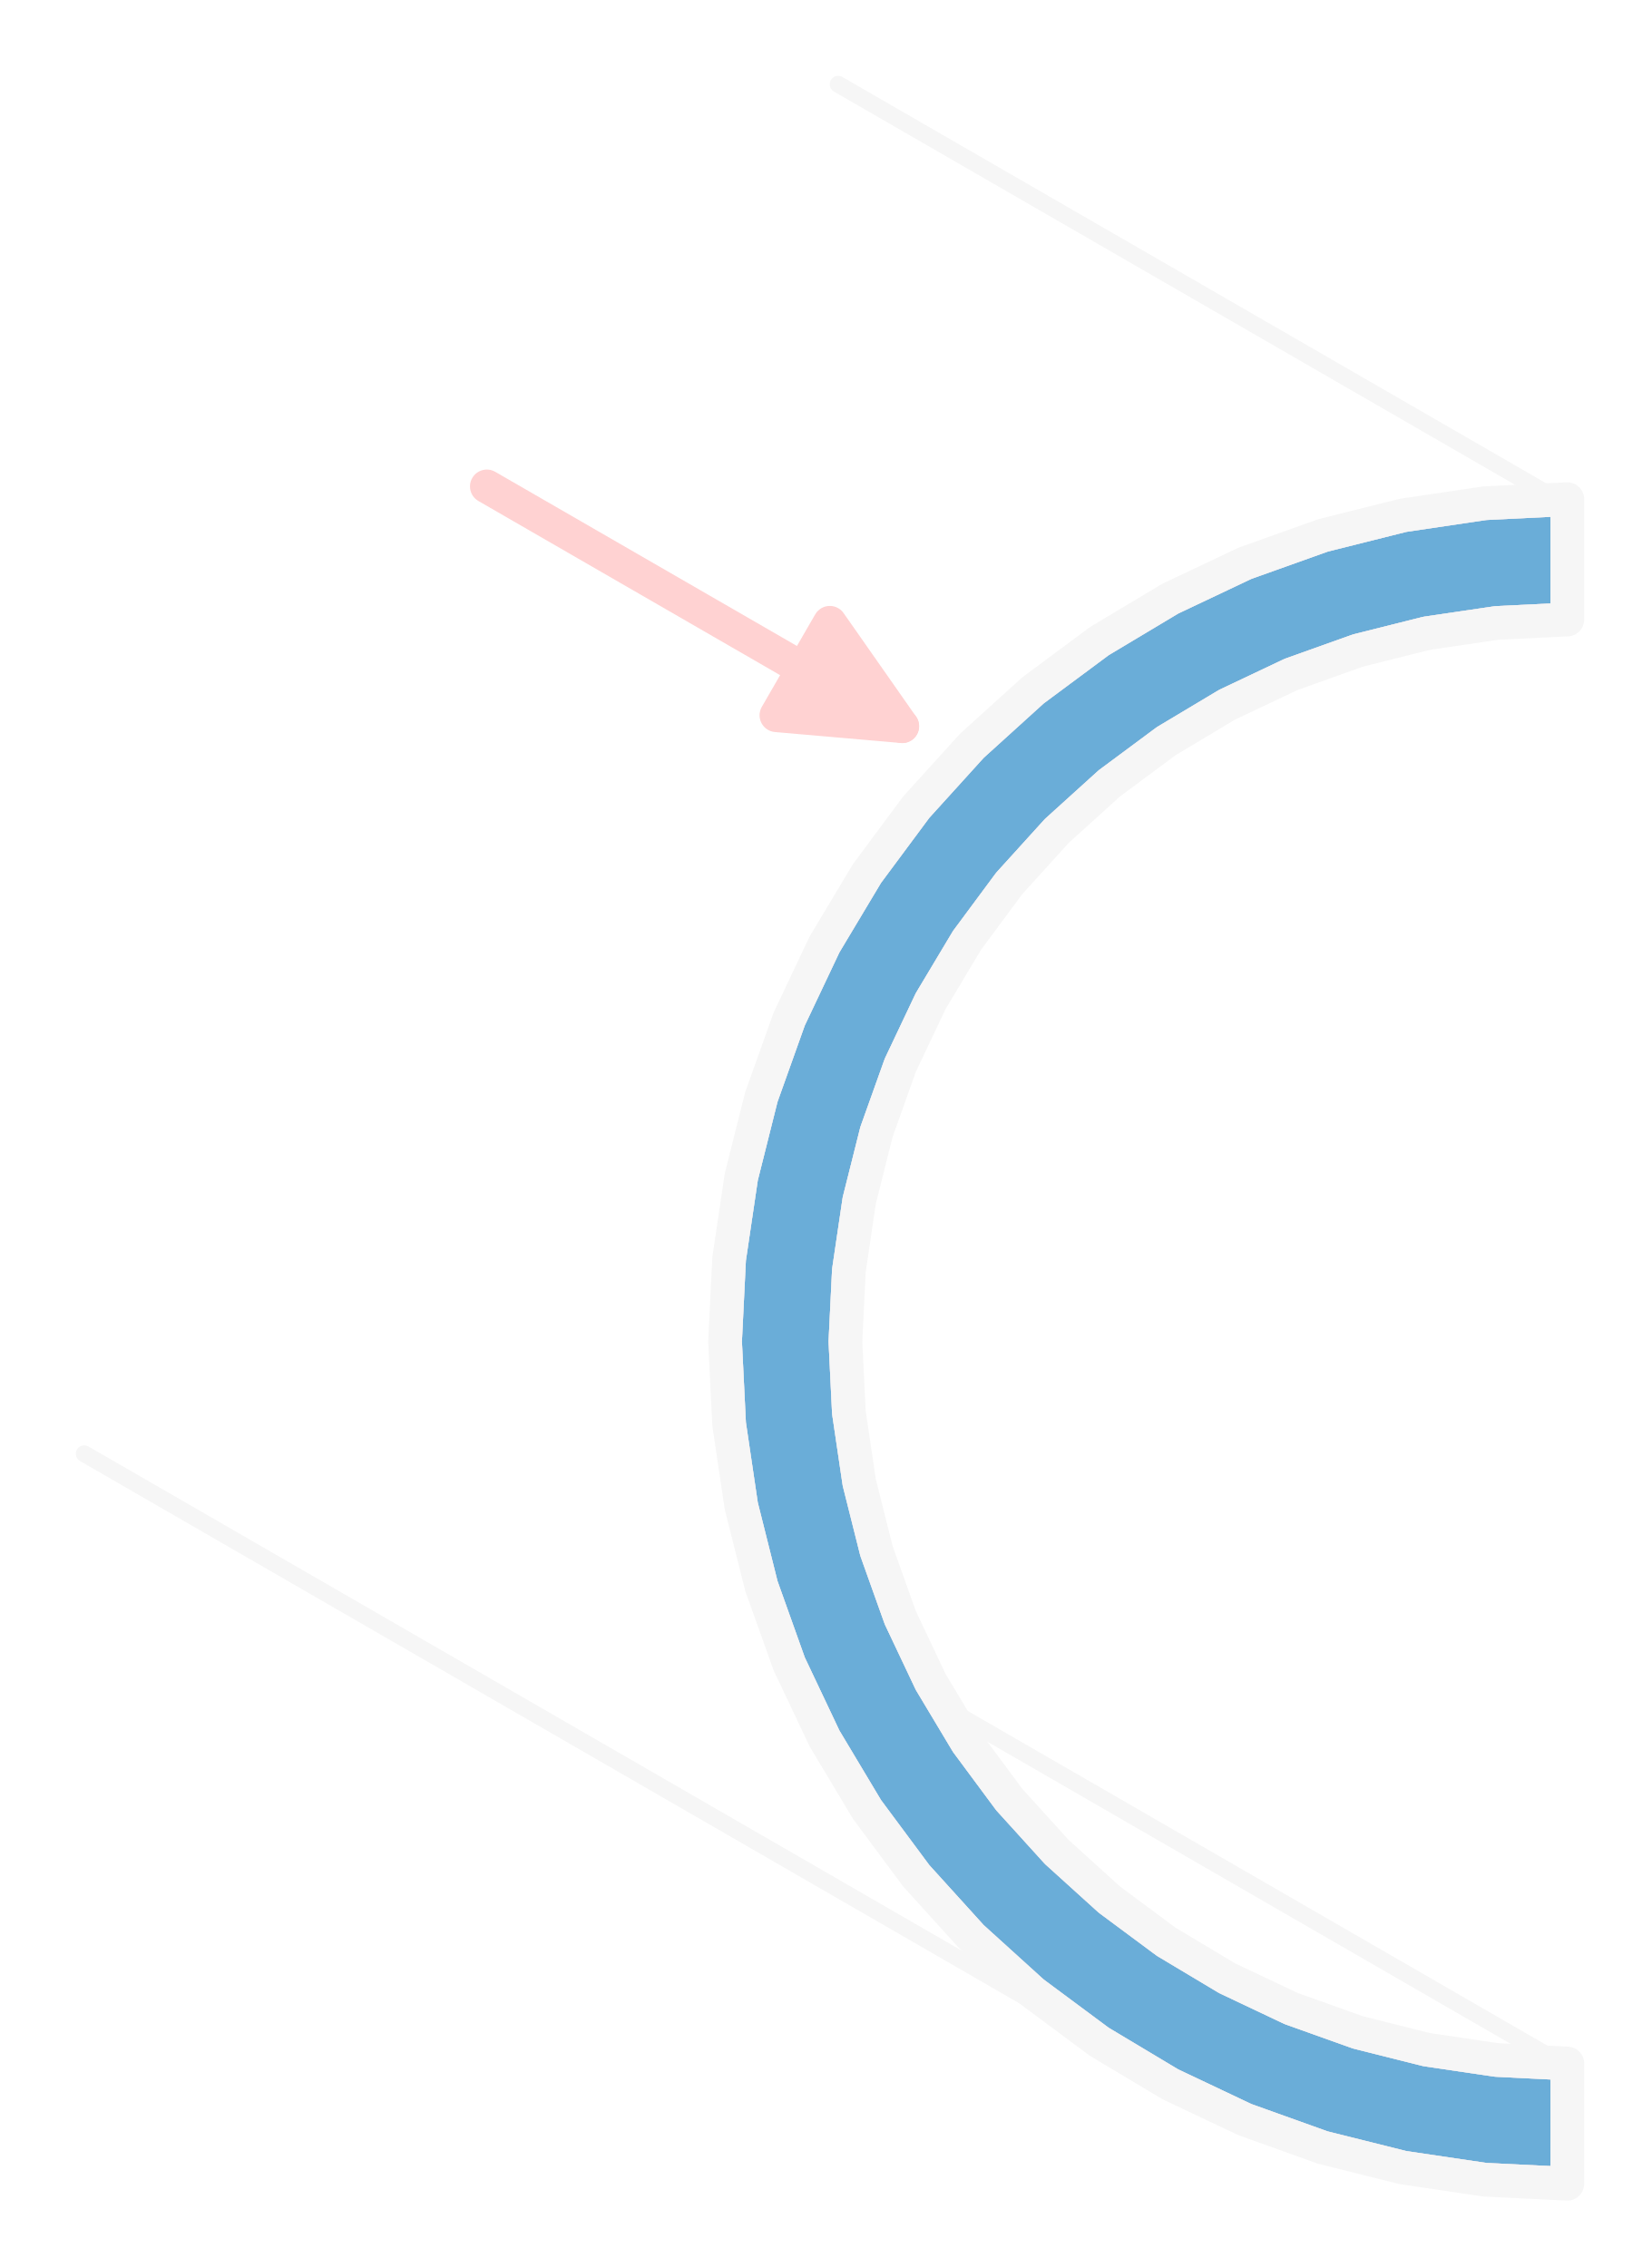
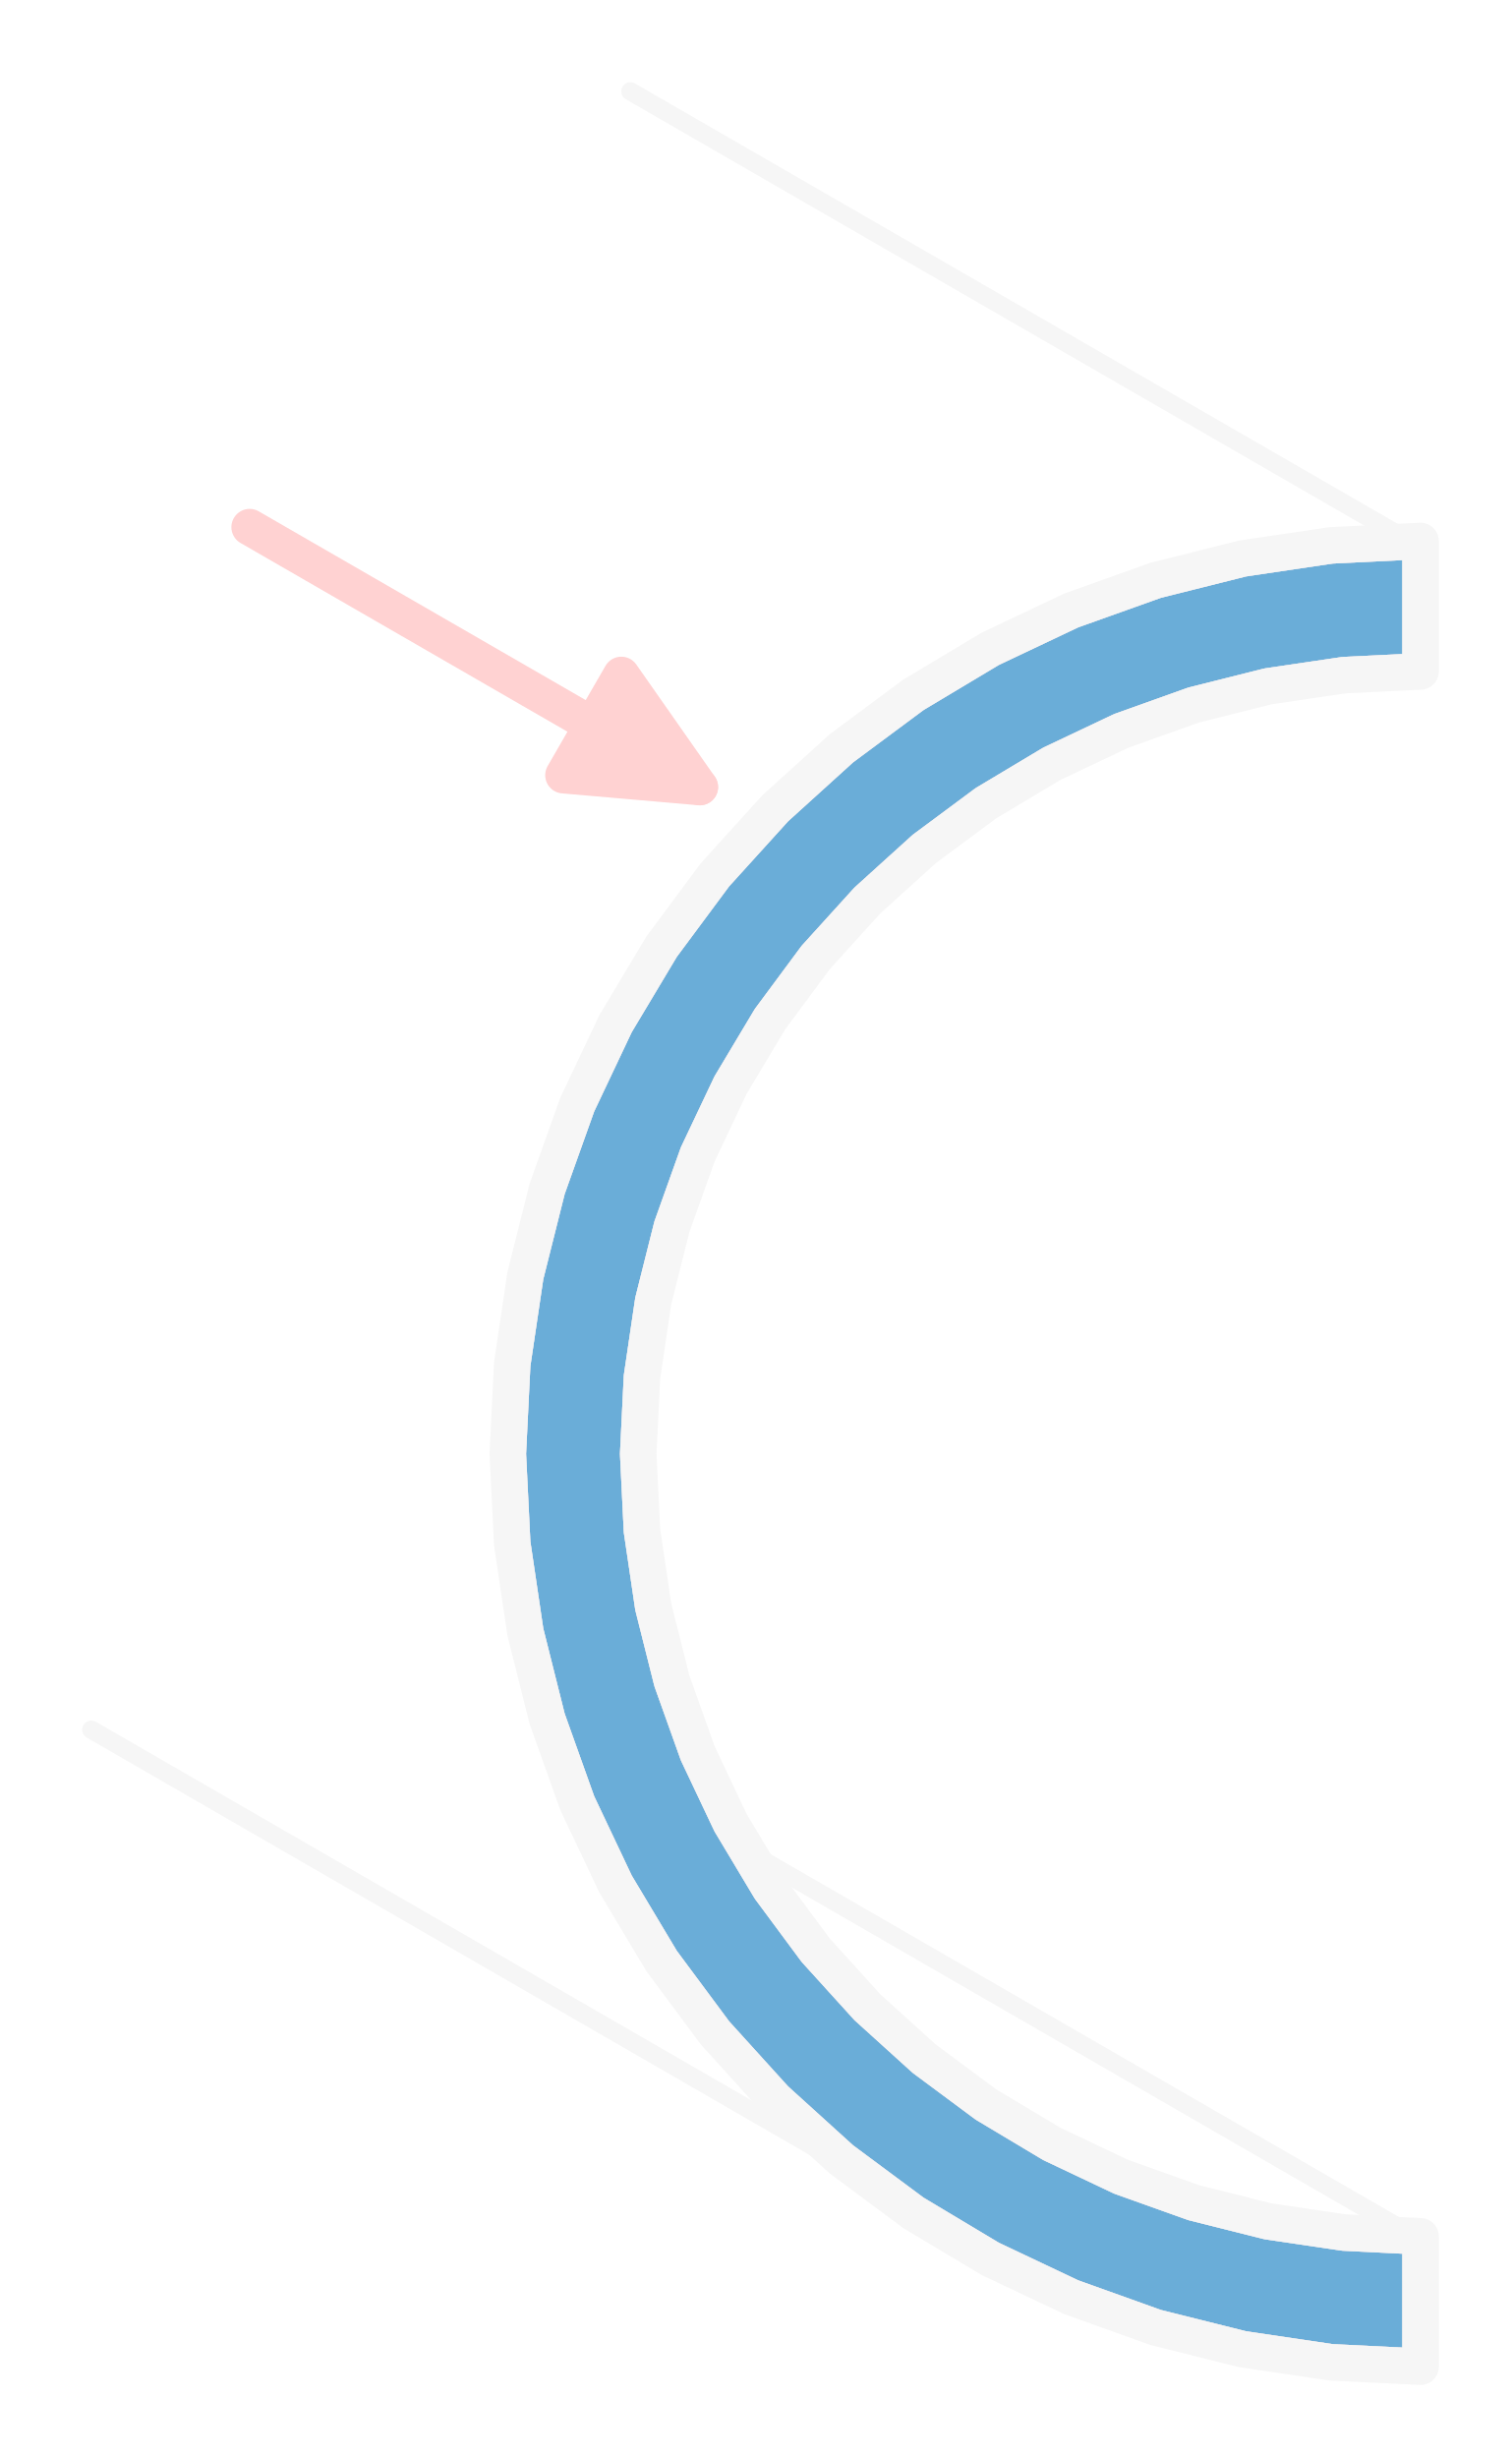
- <svg xmlns="http://www.w3.org/2000/svg" version="1.1" viewBox="0 0 196.084 269.265" width="196.084" height="269.265" filter="invert(93%) hue-rotate(180deg)" class="excalidraw-svg">
+ <svg xmlns="http://www.w3.org/2000/svg" version="1.1" viewBox="0 0 165.636 269.265" width="165.636" height="269.265" filter="invert(93%) hue-rotate(180deg)" class="excalidraw-svg">
  <defs>
    <style class="style-fonts">
      @font-face {
        font-family: "Virgil";
        src: url("https://excalidraw.com/Virgil.woff2");
      }
      @font-face {
        font-family: "Cascadia";
        src: url("https://excalidraw.com/Cascadia.woff2");
      }
      @font-face {
        font-family: "Assistant";
        src: url("https://excalidraw.com/Assistant-Regular.woff2");
      }
    </style>
  </defs>
  <g stroke-linecap="round">
-     <g transform="translate(176.2819 258.7831) rotate(0 -40.19829 -99.51847)" fill-rule="evenodd">
+     <g transform="translate(145.8341 258.7831) rotate(0 -40.19829 -99.51847)" fill-rule="evenodd">
      <path d="M0 0 L-9.71 -1.44 L-19.23 -3.82 L-28.47 -7.13 L-37.34 -11.33 L-45.76 -16.37 L-53.64 -22.22 L-60.91 -28.81 L-67.5 -36.08 L-73.35 -43.96 L-78.39 -52.38 L-82.59 -61.25 L-85.89 -70.49 L-88.28 -80.01 L-89.72 -89.72 L-90.2 -99.52 L-89.72 -109.32 L-88.28 -119.03 L-85.89 -128.55 L-82.59 -137.79 L-78.39 -146.66 L-73.35 -155.08 L-67.5 -162.96 L-60.91 -170.23 L-53.64 -176.82 L-45.76 -182.67 L-37.34 -187.71 L-28.47 -191.91 L-19.23 -195.21 L-9.71 -197.6 L0 -199.04 L9.8 -199.52 L9.8 -185.23 L1.4 -184.82 L-6.92 -183.59 L-15.08 -181.54 L-23 -178.71 L-30.6 -175.11 L-37.82 -170.79 L-44.57 -165.78 L-50.81 -160.13 L-56.46 -153.9 L-61.47 -147.14 L-65.79 -139.92 L-69.39 -132.32 L-72.22 -124.4 L-74.27 -116.24 L-75.5 -107.92 L-75.91 -99.52 L-75.5 -91.12 L-74.27 -82.8 L-72.22 -74.64 L-69.39 -66.72 L-65.79 -59.11 L-61.47 -51.9 L-56.46 -45.14 L-50.81 -38.91 L-44.57 -33.26 L-37.82 -28.25 L-30.6 -23.93 L-23 -20.33 L-15.08 -17.5 L-6.92 -15.45 L1.4 -14.22 L9.8 -13.8 L9.8 0.48 L0 0" stroke="none" stroke-width="0" fill="#a5d8ff" fill-rule="evenodd" />
      <path d="M0 0 C-2.48 -0.37, -4.97 -0.74, -9.71 -1.44 M0 0 C-2.24 -0.33, -4.47 -0.66, -9.71 -1.44 M-9.71 -1.44 C-12.62 -2.17, -15.54 -2.9, -19.23 -3.82 M-9.71 -1.44 C-12.79 -2.21, -15.87 -2.98, -19.23 -3.82 M-19.23 -3.82 C-22.14 -4.87, -25.05 -5.91, -28.47 -7.13 M-19.23 -3.82 C-22.21 -4.89, -25.2 -5.96, -28.47 -7.13 M-28.47 -7.13 C-30.31 -8, -32.15 -8.87, -37.34 -11.33 M-28.47 -7.13 C-30.69 -8.18, -32.92 -9.24, -37.34 -11.33 M-37.34 -11.33 C-39.17 -12.42, -41 -13.52, -45.76 -16.37 M-37.34 -11.33 C-40.61 -13.29, -43.88 -15.25, -45.76 -16.37 M-45.76 -16.37 C-48.89 -18.7, -52.03 -21.02, -53.64 -22.22 M-45.76 -16.37 C-47.9 -17.97, -50.05 -19.56, -53.64 -22.22 M-53.64 -22.22 C-56 -24.36, -58.37 -26.5, -60.91 -28.81 M-53.64 -22.22 C-55.73 -24.11, -57.82 -26.01, -60.91 -28.81 M-60.91 -28.81 C-62.26 -30.3, -63.61 -31.79, -67.5 -36.08 M-60.91 -28.81 C-62.62 -30.7, -64.33 -32.59, -67.5 -36.08 M-67.5 -36.08 C-69.72 -39.08, -71.95 -42.08, -73.35 -43.96 M-67.5 -36.08 C-68.97 -38.07, -70.45 -40.05, -73.35 -43.96 M-73.35 -43.96 C-74.53 -45.94, -75.72 -47.92, -78.39 -52.38 M-73.35 -43.96 C-75.14 -46.96, -76.94 -49.96, -78.39 -52.38 M-78.39 -52.38 C-79.66 -55.06, -80.93 -57.75, -82.59 -61.25 M-78.39 -52.38 C-79.6 -54.93, -80.8 -57.48, -82.59 -61.25 M-82.59 -61.25 C-83.81 -64.68, -85.04 -68.1, -85.89 -70.49 M-82.59 -61.25 C-83.84 -64.74, -85.08 -68.23, -85.89 -70.49 M-85.89 -70.49 C-86.82 -74.2, -87.75 -77.9, -88.28 -80.01 M-85.89 -70.49 C-86.77 -74.01, -87.66 -77.53, -88.28 -80.01 M-88.28 -80.01 C-88.82 -83.64, -89.36 -87.28, -89.72 -89.72 M-88.28 -80.01 C-88.58 -82.06, -88.89 -84.12, -89.72 -89.72 M-89.72 -89.72 C-89.87 -92.82, -90.02 -95.92, -90.2 -99.52 M-89.72 -89.72 C-89.84 -92.15, -89.96 -94.58, -90.2 -99.52 M-90.2 -99.52 C-90.06 -102.32, -89.92 -105.12, -89.72 -109.32 M-90.2 -99.52 C-90.09 -101.65, -89.99 -103.77, -89.72 -109.32 M-89.72 -109.32 C-89.23 -112.6, -88.74 -115.88, -88.28 -119.03 M-89.72 -109.32 C-89.37 -111.67, -89.02 -114.02, -88.28 -119.03 M-88.28 -119.03 C-87.75 -121.15, -87.22 -123.26, -85.89 -128.55 M-88.28 -119.03 C-87.74 -121.17, -87.2 -123.32, -85.89 -128.55 M-85.89 -128.55 C-84.95 -131.19, -84 -133.84, -82.59 -137.79 M-85.89 -128.55 C-85.09 -130.8, -84.28 -133.05, -82.59 -137.79 M-82.59 -137.79 C-80.99 -141.17, -79.39 -144.55, -78.39 -146.66 M-82.59 -137.79 C-81.16 -140.8, -79.73 -143.82, -78.39 -146.66 M-78.39 -146.66 C-76.52 -149.78, -74.65 -152.91, -73.35 -155.08 M-78.39 -146.66 C-76.79 -149.33, -75.18 -152.01, -73.35 -155.08 M-73.35 -155.08 C-71.96 -156.94, -70.58 -158.8, -67.5 -162.96 M-73.35 -155.08 C-71.38 -157.72, -69.42 -160.36, -67.5 -162.96 M-67.5 -162.96 C-64.99 -165.73, -62.48 -168.5, -60.91 -170.23 M-67.5 -162.96 C-65.53 -165.14, -63.55 -167.31, -60.91 -170.23 M-60.91 -170.23 C-58.44 -172.47, -55.97 -174.7, -53.64 -176.82 M-60.91 -170.23 C-59.03 -171.93, -57.15 -173.64, -53.64 -176.82 M-53.64 -176.82 C-51.41 -178.47, -49.19 -180.12, -45.76 -182.67 M-53.64 -176.82 C-50.51 -179.14, -47.38 -181.46, -45.76 -182.67 M-45.76 -182.67 C-43.05 -184.29, -40.34 -185.91, -37.34 -187.71 M-45.76 -182.67 C-43.84 -183.82, -41.91 -184.97, -37.34 -187.71 M-37.34 -187.71 C-35.39 -188.63, -33.44 -189.55, -28.47 -191.91 M-37.34 -187.71 C-33.88 -189.34, -30.43 -190.98, -28.47 -191.91 M-28.47 -191.91 C-25.77 -192.87, -23.07 -193.84, -19.23 -195.21 M-28.47 -191.91 C-26.3 -192.68, -24.13 -193.46, -19.23 -195.21 M-19.23 -195.21 C-16.22 -195.97, -13.21 -196.72, -9.71 -197.6 M-19.23 -195.21 C-17.05 -195.76, -14.87 -196.3, -9.71 -197.6 M-9.71 -197.6 C-7.41 -197.94, -5.12 -198.28, 0 -199.04 M-9.71 -197.6 C-6.4 -198.09, -3.09 -198.58, 0 -199.04 M0 -199.04 C2.66 -199.17, 5.33 -199.3, 9.8 -199.52 M0 -199.04 C2.34 -199.15, 4.67 -199.27, 9.8 -199.52 M9.8 -199.52 C9.8 -196.37, 9.8 -193.23, 9.8 -185.23 M9.8 -199.52 C9.8 -195.51, 9.8 -191.49, 9.8 -185.23 M9.8 -185.23 C6.73 -185.08, 3.65 -184.93, 1.4 -184.82 M9.8 -185.23 C7.17 -185.1, 4.54 -184.97, 1.4 -184.82 M1.4 -184.82 C-1.81 -184.34, -5.03 -183.87, -6.92 -183.59 M1.4 -184.82 C-0.77 -184.5, -2.94 -184.18, -6.92 -183.59 M-6.92 -183.59 C-9.01 -183.06, -11.1 -182.54, -15.08 -181.54 M-6.92 -183.59 C-9.54 -182.93, -12.16 -182.27, -15.08 -181.54 M-15.08 -181.54 C-17.9 -180.53, -20.71 -179.53, -23 -178.71 M-15.08 -181.54 C-17.92 -180.52, -20.76 -179.51, -23 -178.71 M-23 -178.71 C-25.87 -177.35, -28.73 -176, -30.6 -175.11 M-23 -178.71 C-25.28 -177.63, -27.57 -176.55, -30.6 -175.11 M-30.6 -175.11 C-32.25 -174.13, -33.89 -173.14, -37.82 -170.79 M-30.6 -175.11 C-32.95 -173.71, -35.29 -172.3, -37.82 -170.79 M-37.82 -170.79 C-40.13 -169.07, -42.44 -167.36, -44.57 -165.78 M-37.82 -170.79 C-39.59 -169.48, -41.36 -168.16, -44.57 -165.78 M-44.57 -165.78 C-46.95 -163.63, -49.32 -161.48, -50.81 -160.13 M-44.57 -165.78 C-46.95 -163.62, -49.32 -161.47, -50.81 -160.13 M-50.81 -160.13 C-52.74 -157.99, -54.68 -155.86, -56.46 -153.9 M-50.81 -160.13 C-53 -157.7, -55.2 -155.28, -56.46 -153.9 M-56.46 -153.9 C-57.8 -152.08, -59.15 -150.27, -61.47 -147.14 M-56.46 -153.9 C-57.56 -152.4, -58.67 -150.91, -61.47 -147.14 M-61.47 -147.14 C-62.97 -144.63, -64.48 -142.11, -65.79 -139.92 M-61.47 -147.14 C-62.49 -145.44, -63.5 -143.74, -65.79 -139.92 M-65.79 -139.92 C-66.6 -138.21, -67.42 -136.49, -69.39 -132.32 M-65.79 -139.92 C-66.54 -138.33, -67.3 -136.74, -69.39 -132.32 M-69.39 -132.32 C-70.26 -129.89, -71.13 -127.46, -72.22 -124.4 M-69.39 -132.32 C-70.32 -129.72, -71.25 -127.11, -72.22 -124.4 M-72.22 -124.4 C-72.76 -122.24, -73.3 -120.09, -74.27 -116.24 M-72.22 -124.4 C-73.01 -121.26, -73.79 -118.12, -74.27 -116.24 M-74.27 -116.24 C-74.69 -113.37, -75.12 -110.51, -75.5 -107.92 M-74.27 -116.24 C-74.72 -113.19, -75.17 -110.14, -75.5 -107.92 M-75.5 -107.92 C-75.61 -105.62, -75.73 -103.32, -75.91 -99.52 M-75.5 -107.92 C-75.61 -105.77, -75.71 -103.62, -75.91 -99.52 M-75.91 -99.52 C-75.76 -96.45, -75.61 -93.39, -75.5 -91.12 M-75.91 -99.52 C-75.82 -97.67, -75.73 -95.83, -75.5 -91.12 M-75.5 -91.12 C-75.23 -89.27, -74.95 -87.42, -74.27 -82.8 M-75.5 -91.12 C-75.25 -89.42, -75 -87.72, -74.27 -82.8 M-74.27 -82.8 C-73.76 -80.76, -73.25 -78.72, -72.22 -74.64 M-74.27 -82.8 C-73.59 -80.11, -72.92 -77.42, -72.22 -74.64 M-72.22 -74.64 C-71.21 -71.82, -70.21 -69, -69.39 -66.72 M-72.22 -74.64 C-71.42 -72.4, -70.62 -70.16, -69.39 -66.72 M-69.39 -66.72 C-68.45 -64.74, -67.52 -62.77, -65.79 -59.11 M-69.39 -66.72 C-68.27 -64.35, -67.15 -61.99, -65.79 -59.11 M-65.79 -59.11 C-64.07 -56.24, -62.35 -53.36, -61.47 -51.9 M-65.79 -59.11 C-64.85 -57.55, -63.92 -55.99, -61.47 -51.9 M-61.47 -51.9 C-60.3 -50.33, -59.13 -48.75, -56.46 -45.14 M-61.47 -51.9 C-59.72 -49.54, -57.96 -47.17, -56.46 -45.14 M-56.46 -45.14 C-54.46 -42.94, -52.47 -40.74, -50.81 -38.91 M-56.46 -45.14 C-55.31 -43.88, -54.17 -42.62, -50.81 -38.91 M-50.81 -38.91 C-48.4 -36.73, -46 -34.55, -44.57 -33.26 M-50.81 -38.91 C-49.54 -37.76, -48.28 -36.62, -44.57 -33.26 M-44.57 -33.26 C-42.55 -31.76, -40.52 -30.25, -37.82 -28.25 M-44.57 -33.26 C-42.49 -31.71, -40.4 -30.17, -37.82 -28.25 M-37.82 -28.25 C-35.56 -26.9, -33.3 -25.54, -30.6 -23.93 M-37.82 -28.25 C-36.37 -27.38, -34.92 -26.51, -30.6 -23.93 M-30.6 -23.93 C-27.58 -22.49, -24.55 -21.06, -23 -20.33 M-30.6 -23.93 C-28.5 -22.93, -26.4 -21.94, -23 -20.33 M-23 -20.33 C-19.93 -19.23, -16.86 -18.13, -15.08 -17.5 M-23 -20.33 C-21.06 -19.64, -19.13 -18.94, -15.08 -17.5 M-15.08 -17.5 C-12.77 -16.92, -10.45 -16.34, -6.92 -15.45 M-15.08 -17.5 C-12.49 -16.85, -9.89 -16.2, -6.92 -15.45 M-6.92 -15.45 C-3.93 -15.01, -0.93 -14.56, 1.4 -14.22 M-6.92 -15.45 C-5.19 -15.19, -3.47 -14.94, 1.4 -14.22 M1.4 -14.22 C3.68 -14.1, 5.96 -13.99, 9.8 -13.8 M1.4 -14.22 C4.07 -14.09, 6.73 -13.96, 9.8 -13.8 M9.8 -13.8 C9.8 -8.67, 9.8 -3.54, 9.8 0.48 M9.8 -13.8 C9.8 -9.01, 9.8 -4.22, 9.8 0.48 M9.8 0.48 C6.32 0.31, 2.84 0.14, 0 0 M9.8 0.48 C7.54 0.37, 5.28 0.26, 0 0 M0 0 C0 0, 0 0, 0 0 M0 0 C0 0, 0 0, 0 0" stroke="#1e1e1e" stroke-width="4" fill="none" />
    </g>
  </g>
  <mask />
  <g stroke-linecap="round">
-     <g transform="translate(184.8372 59.26459) rotate(0 -42.66439 -24.6323)">
+     <g transform="translate(154.3894 59.26459) rotate(0 -42.66439 -24.6323)">
      <path d="M0 0 C-30.3 -17.5, -60.61 -34.99, -85.33 -49.26 M0 0 C-25.93 -14.97, -51.87 -29.94, -85.33 -49.26" stroke="#1e1e1e" stroke-width="2" fill="none" />
    </g>
  </g>
  <mask />
  <g stroke-linecap="round">
-     <g transform="translate(186.0836 245.3861) rotate(0 -36.35739 -20.99095)">
+     <g transform="translate(155.6358 245.3861) rotate(0 -36.35739 -20.99095)">
      <path d="M0 0 C-17.97 -10.37, -35.94 -20.75, -72.71 -41.98 M0 0 C-28.97 -16.73, -57.94 -33.45, -72.71 -41.98" stroke="#1e1e1e" stroke-width="2" fill="none" />
    </g>
  </g>
  <mask />
  <g stroke-linecap="round">
-     <g transform="translate(136.0836 245.3861) rotate(0 -63.04181 -36.39721)">
-       <path d="M0 0 C-29.84 -17.23, -59.68 -34.45, -126.08 -72.79 M0 0 C-29 -16.74, -58 -33.48, -126.08 -72.79" stroke="#1e1e1e" stroke-width="2" fill="none" />
+     <g transform="translate(105.1924 244.4405) rotate(0 -47.59621 -27.47968)">
+       <path d="M0 0 C-22.53 -13.01, -45.06 -26.01, -95.19 -54.96 M0 0 C-21.89 -12.64, -43.79 -25.28, -95.19 -54.96" stroke="#1e1e1e" stroke-width="2" fill="none" />
    </g>
  </g>
  <mask />
  <g stroke-linecap="round">
-     <g transform="translate(57.79853 57.74808) rotate(0 24.65954 14.23719)">
+     <g transform="translate(27.35068 57.74808) rotate(0 24.65954 14.23719)">
      <path d="M0 0 C12.23 7.06, 24.46 14.12, 49.32 28.47 M0 0 C14.38 8.3, 28.77 16.61, 49.32 28.47" stroke="#e03131" stroke-width="4" fill="none" />
    </g>
-     <g transform="translate(57.79853 57.74808) rotate(0 24.65954 14.23719)">
+     <g transform="translate(27.35068 57.74808) rotate(0 24.65954 14.23719)">
      <path d="M49.32 28.47 L34.38 27.17 L40.72 16.19 L49.32 28.47" stroke="none" stroke-width="0" fill="#e03131" fill-rule="evenodd" />
      <path d="M49.32 28.47 C45.61 28.15, 41.91 27.83, 34.38 27.17 M49.32 28.47 C44.96 28.09, 40.6 27.71, 34.38 27.17 M34.38 27.17 C36 24.36, 37.62 21.55, 40.72 16.19 M34.38 27.17 C35.65 24.97, 36.92 22.77, 40.72 16.19 M40.72 16.19 C42.63 18.92, 44.55 21.66, 49.32 28.47 M40.72 16.19 C43.43 20.06, 46.14 23.94, 49.32 28.47 M49.32 28.47 C49.32 28.47, 49.32 28.47, 49.32 28.47 M49.32 28.47 C49.32 28.47, 49.32 28.47, 49.32 28.47" stroke="#e03131" stroke-width="4" fill="none" />
    </g>
  </g>
  <mask />
</svg>
